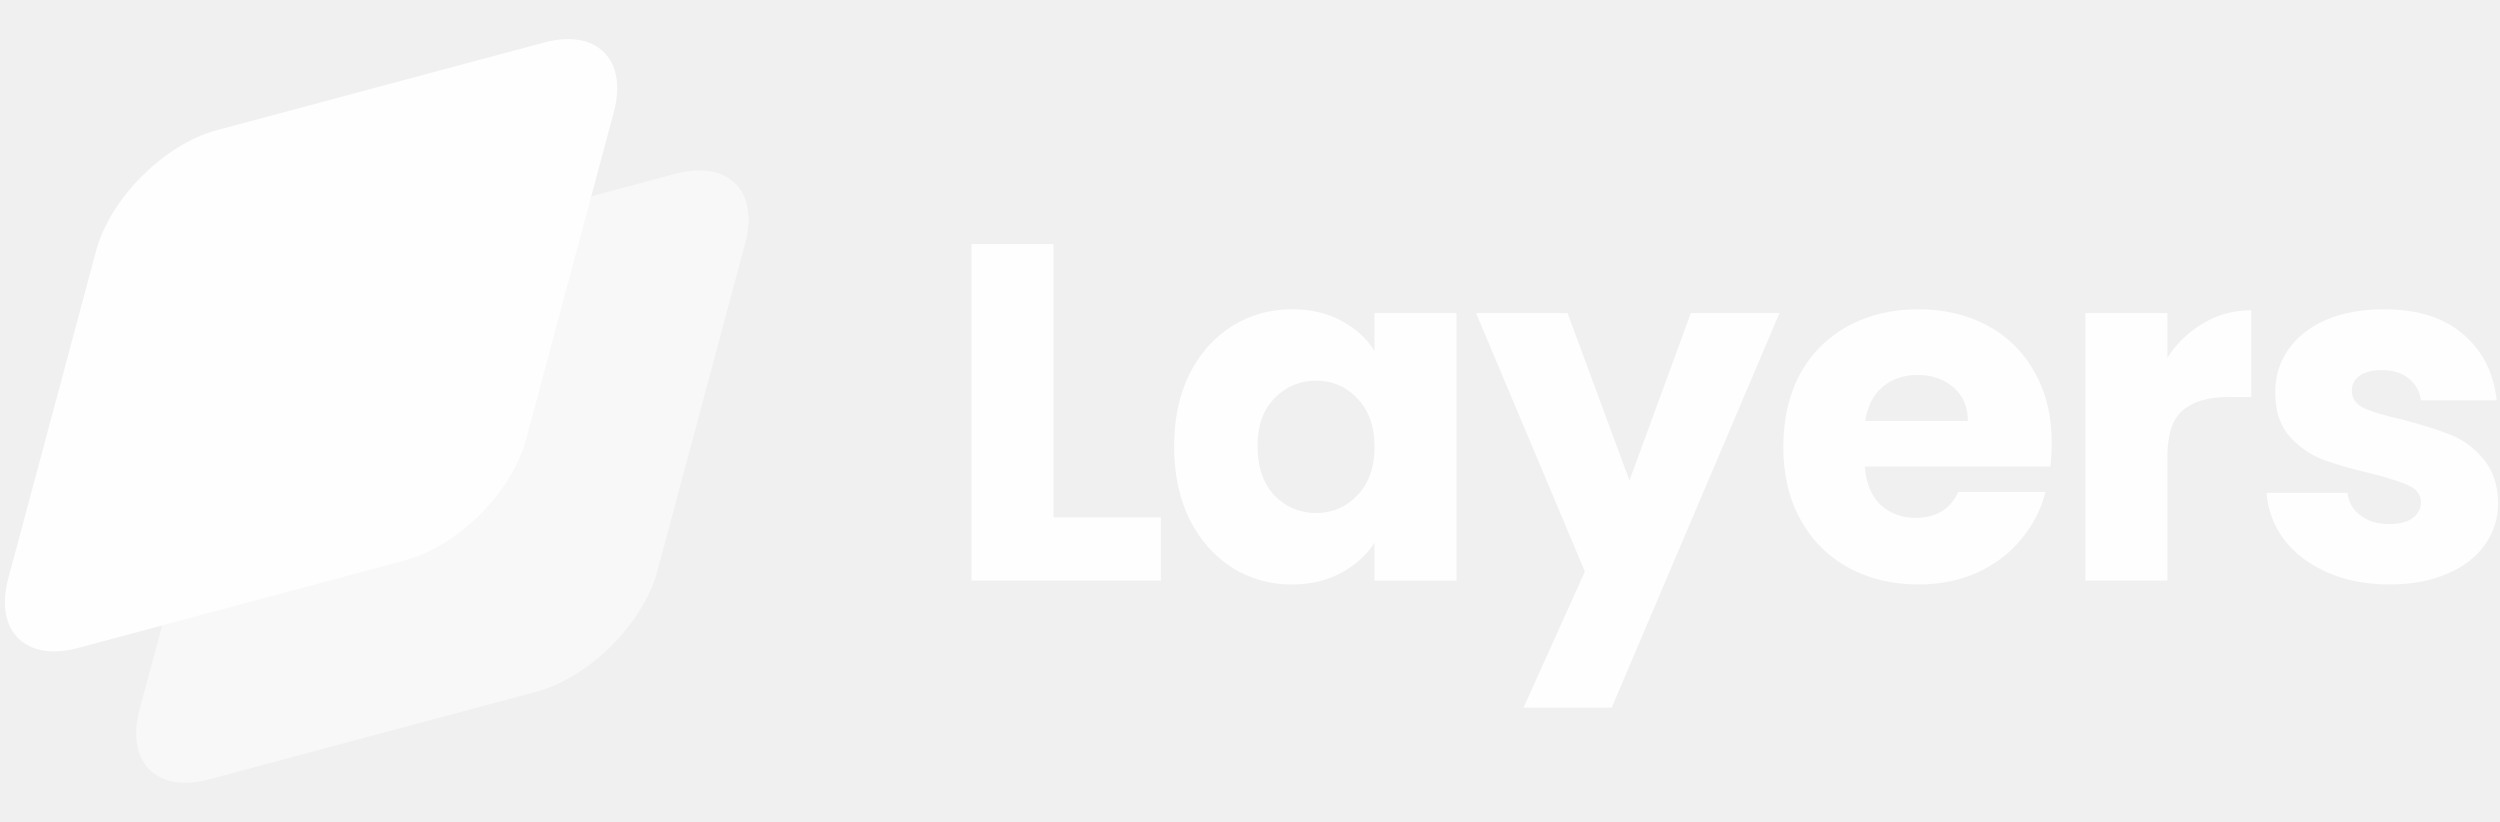
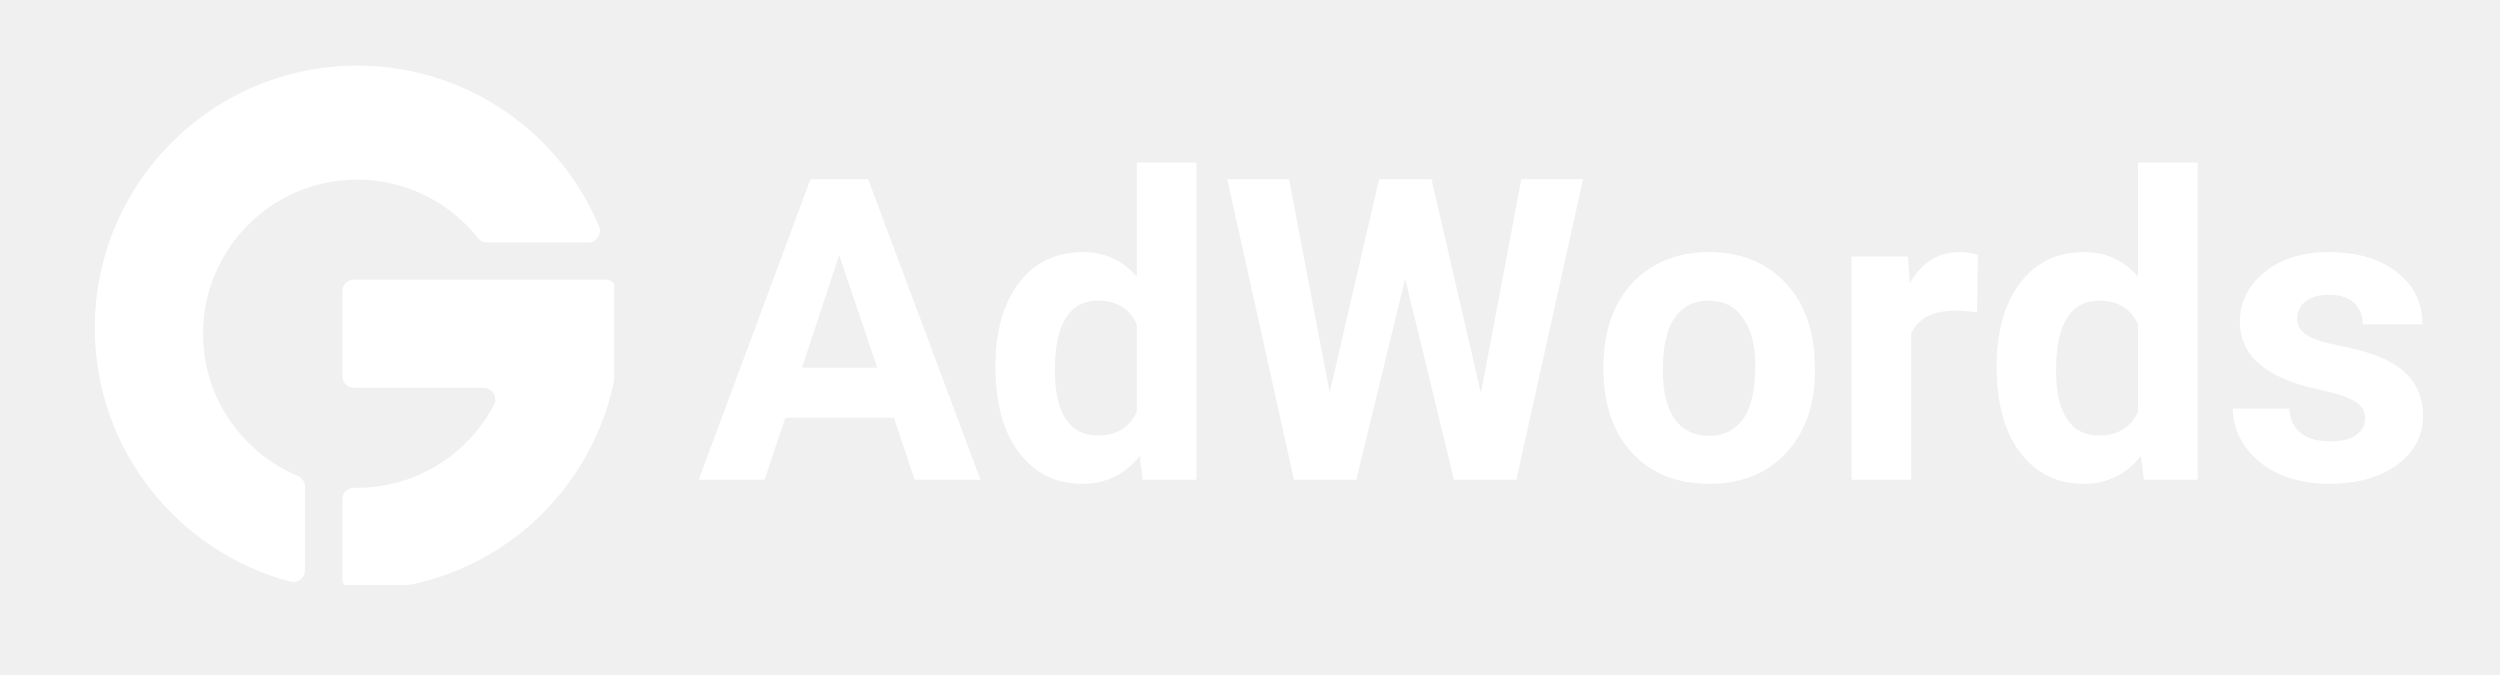
- <svg xmlns="http://www.w3.org/2000/svg" width="146" height="48" viewBox="0 0 146 48" fill="none">
-   <g opacity=".9" fill="#fff">
-     <path opacity=".6" d="M13.277 22.318c.823-3.068 3.977-6.222 7.045-7.044l19.129-5.127c3.068-.822 4.889.999 4.067 4.067l-5.127 19.13c-.822 3.067-3.976 6.221-7.044 7.044l-19.13 5.126c-3.067.822-4.888-.999-4.066-4.067l5.127-19.129z" />
-     <path d="M5.609 14.65c.822-3.069 3.976-6.223 7.044-7.045l19.13-5.126c3.067-.823 4.888.998 4.066 4.066l-5.126 19.13c-.823 3.067-3.976 6.221-7.045 7.044L4.55 37.845c-3.068.822-4.889-.998-4.067-4.067L5.61 14.65zm55.915 15.563h6.272v3.696h-11.06V14.253h4.788v15.96zm7.044-4.143c0-1.606.299-3.015.896-4.229.616-1.213 1.447-2.146 2.492-2.8 1.045-.653 2.212-.98 3.5-.98 1.101 0 2.063.224 2.884.672.84.448 1.484 1.036 1.932 1.764v-2.212h4.788V33.91h-4.788v-2.212c-.467.728-1.12 1.316-1.96 1.764-.822.448-1.783.672-2.884.672a6.42 6.42 0 01-3.472-.98c-1.046-.672-1.876-1.614-2.492-2.828-.597-1.232-.896-2.65-.896-4.256zm11.704.027c0-1.195-.336-2.137-1.008-2.828a3.185 3.185 0 00-2.408-1.036c-.952 0-1.764.345-2.436 1.036-.654.672-.98 1.606-.98 2.8 0 1.195.326 2.147.98 2.856.672.69 1.484 1.036 2.436 1.036s1.755-.345 2.408-1.036c.672-.69 1.008-1.633 1.008-2.828zm23.652-7.812l-9.8 23.044h-5.152l3.584-7.952L86.2 18.285h5.348l3.612 9.772 3.584-9.772h5.18zm15.899 7.56c0 .448-.028.915-.084 1.4h-10.836c.075.97.383 1.717.924 2.24.56.504 1.241.756 2.044.756 1.195 0 2.025-.504 2.492-1.512h5.096a6.895 6.895 0 01-1.428 2.772c-.672.821-1.521 1.466-2.548 1.932-1.027.467-2.175.7-3.444.7-1.531 0-2.893-.327-4.088-.98a6.97 6.97 0 01-2.8-2.8c-.672-1.213-1.008-2.632-1.008-4.256s.327-3.043.98-4.256a6.968 6.968 0 012.8-2.8c1.195-.653 2.567-.98 4.116-.98 1.512 0 2.856.317 4.032.952a6.742 6.742 0 012.744 2.716c.672 1.176 1.008 2.548 1.008 4.116zm-4.9-1.26c0-.821-.28-1.475-.84-1.96-.56-.485-1.26-.728-2.1-.728-.803 0-1.484.234-2.044.7-.541.467-.877 1.13-1.008 1.988h5.992zm11.654-3.695a6.183 6.183 0 012.1-2.017c.84-.504 1.773-.756 2.8-.756v5.068h-1.316c-1.195 0-2.091.262-2.688.784-.597.504-.896 1.4-.896 2.688v7.252h-4.788V18.285h4.788v2.604zm12.985 13.243c-1.363 0-2.576-.233-3.64-.7-1.064-.466-1.904-1.101-2.52-1.904a5.112 5.112 0 01-1.036-2.744h4.732c.056.541.308.98.756 1.316.448.336.998.504 1.652.504.597 0 1.054-.112 1.372-.336.336-.242.504-.55.504-.924 0-.448-.234-.774-.7-.98-.467-.224-1.223-.466-2.268-.728-1.12-.261-2.054-.532-2.8-.812a5.023 5.023 0 01-1.932-1.372c-.542-.634-.812-1.484-.812-2.548 0-.896.242-1.708.728-2.436.504-.747 1.232-1.335 2.184-1.764.97-.43 2.118-.644 3.444-.644 1.96 0 3.5.486 4.62 1.456 1.138.97 1.792 2.259 1.96 3.864h-4.424c-.075-.541-.318-.97-.728-1.288-.392-.317-.915-.476-1.568-.476-.56 0-.99.112-1.288.336a.992.992 0 00-.448.868c0 .448.233.784.7 1.008.485.224 1.232.448 2.24.672 1.157.299 2.1.598 2.828.896.728.28 1.362.747 1.904 1.4.56.635.849 1.494.868 2.576 0 .915-.262 1.736-.784 2.464-.504.71-1.242 1.27-2.212 1.68-.952.41-2.063.616-3.332.616z" />
+ <svg xmlns="http://www.w3.org/2000/svg" width="178" zoomAndPan="magnify" viewBox="0 0 133.5 36" height="48" preserveAspectRatio="xMidYMid meet" version="1.0">
+   <defs>
+     <g />
+     <clipPath id="b7987dfb83">
+       <path d="M 5.062 3.504 L 32.793 3.504 L 32.793 31.234 L 5.062 31.234 Z M 5.062 3.504 " clip-rule="nonzero" />
+     </clipPath>
+     <clipPath id="af9b2432ba">
+       <path d="M 18 14 L 32.793 14 L 32.793 31.234 L 18 31.234 Z M 18 14 " clip-rule="nonzero" />
+     </clipPath>
+   </defs>
+   <g clip-path="url(#b7987dfb83)">
+     <path fill="#ffffff" d="M 16.285 25.988 L 16.285 30.457 C 16.285 30.867 15.898 31.16 15.504 31.059 C 9.504 29.477 5.062 24 5.062 17.512 C 5.062 9.785 11.348 3.504 19.07 3.504 C 24.727 3.504 29.797 6.875 31.988 12.09 C 32.16 12.5 31.859 12.949 31.418 12.949 L 26.012 12.949 C 25.824 12.949 25.648 12.867 25.531 12.719 C 23.973 10.75 21.598 9.59 19.07 9.59 C 14.355 9.59 10.555 13.574 10.859 18.355 C 11.059 21.523 13.082 24.234 15.902 25.414 C 16.133 25.512 16.285 25.738 16.285 25.988 " fill-opacity="1" fill-rule="evenodd" />
+   </g>
+   <g clip-path="url(#af9b2432ba)">
+     <path fill="#ffffff" d="M 33.078 17.512 C 33.078 18.266 33.016 19.023 32.895 19.766 C 32.371 23.012 30.703 25.984 28.191 28.141 C 25.656 30.316 22.418 31.516 19.07 31.516 C 19.012 31.516 18.953 31.516 18.895 31.516 C 18.555 31.512 18.281 31.234 18.281 30.895 L 18.281 26.664 C 18.281 26.316 18.566 26.039 18.914 26.047 C 22.109 26.105 24.969 24.324 26.379 21.613 C 26.59 21.199 26.289 20.707 25.824 20.707 L 18.898 20.707 C 18.559 20.707 18.281 20.43 18.281 20.086 L 18.281 15.551 C 18.281 15.207 18.559 14.93 18.898 14.93 L 32.32 14.93 C 32.637 14.93 32.902 15.168 32.938 15.48 L 32.988 15.93 C 33.047 16.449 33.078 16.984 33.078 17.512 " fill-opacity="1" fill-rule="evenodd" />
+   </g>
+   <g fill="#ffffff" fill-opacity="1">
+     <g transform="translate(37.23319, 25.6173)">
+       <g>
+         <path d="M 10.5 -3.312 L 4.703 -3.312 L 3.594 0 L 0.078 0 L 6.047 -16.047 L 9.125 -16.047 L 15.125 0 L 11.609 0 Z M 5.594 -5.984 L 9.609 -5.984 L 7.578 -12 Z M 5.594 -5.984 " />
+       </g>
+     </g>
+   </g>
+   <g fill="#ffffff" fill-opacity="1">
+     <g transform="translate(52.4235, 25.6173)">
+       <g>
+         <path d="M 0.734 -6.047 C 0.734 -7.91 1.148 -9.395 1.984 -10.5 C 2.816 -11.602 3.957 -12.156 5.406 -12.156 C 6.562 -12.156 7.52 -11.719 8.281 -10.844 L 8.281 -16.938 L 11.469 -16.938 L 11.469 0 L 8.594 0 L 8.438 -1.266 C 7.645 -0.273 6.625 0.219 5.375 0.219 C 3.977 0.219 2.852 -0.332 2 -1.438 C 1.156 -2.539 0.734 -4.078 0.734 -6.047 Z M 3.906 -5.828 C 3.906 -4.703 4.098 -3.844 4.484 -3.25 C 4.879 -2.656 5.453 -2.359 6.203 -2.359 C 7.18 -2.359 7.875 -2.773 8.281 -3.609 L 8.281 -8.312 C 7.883 -9.145 7.195 -9.562 6.219 -9.562 C 4.676 -9.562 3.906 -8.316 3.906 -5.828 Z M 3.906 -5.828 " />
+       </g>
+     </g>
+   </g>
+   <g fill="#ffffff" fill-opacity="1">
+     <g transform="translate(65.14455, 25.6173)">
+       <g>
+         <path d="M 13.938 -4.625 L 16.094 -16.047 L 19.391 -16.047 L 15.828 0 L 12.5 0 L 9.891 -10.734 L 7.281 0 L 3.953 0 L 0.391 -16.047 L 3.688 -16.047 L 5.859 -4.656 L 8.5 -16.047 L 11.297 -16.047 Z M 13.938 -4.625 " />
+       </g>
+     </g>
+   </g>
+   <g fill="#ffffff" fill-opacity="1">
+     <g transform="translate(84.88754, 25.6173)">
+       <g>
+         <path d="M 0.734 -6.078 C 0.734 -7.254 0.957 -8.305 1.406 -9.234 C 1.863 -10.16 2.52 -10.879 3.375 -11.391 C 4.227 -11.898 5.223 -12.156 6.359 -12.156 C 7.973 -12.156 9.285 -11.66 10.297 -10.672 C 11.316 -9.68 11.883 -8.344 12 -6.656 L 12.031 -5.844 C 12.031 -4.008 11.52 -2.539 10.5 -1.438 C 9.477 -0.332 8.102 0.219 6.375 0.219 C 4.656 0.219 3.285 -0.332 2.266 -1.438 C 1.242 -2.539 0.734 -4.039 0.734 -5.938 Z M 3.906 -5.844 C 3.906 -4.707 4.117 -3.836 4.547 -3.234 C 4.973 -2.641 5.586 -2.344 6.391 -2.344 C 7.16 -2.344 7.758 -2.641 8.188 -3.234 C 8.625 -3.828 8.844 -4.773 8.844 -6.078 C 8.844 -7.18 8.625 -8.035 8.188 -8.641 C 7.758 -9.254 7.148 -9.562 6.359 -9.562 C 5.578 -9.562 4.973 -9.258 4.547 -8.656 C 4.117 -8.051 3.906 -7.113 3.906 -5.844 Z M 3.906 -5.844 " />
+       </g>
+     </g>
+   </g>
+   <g fill="#ffffff" fill-opacity="1">
+     <g transform="translate(97.65269, 25.6173)">
+       <g>
+         <path d="M 7.922 -8.938 C 7.492 -9 7.113 -9.031 6.781 -9.031 C 5.57 -9.031 4.781 -8.625 4.406 -7.812 L 4.406 0 L 1.219 0 L 1.219 -11.922 L 4.234 -11.922 L 4.328 -10.5 C 4.961 -11.602 5.848 -12.156 6.984 -12.156 C 7.328 -12.156 7.656 -12.102 7.969 -12 Z M 7.922 -8.938 " />
+       </g>
+     </g>
+   </g>
+   <g fill="#ffffff" fill-opacity="1">
+     <g transform="translate(105.8872, 25.6173)">
+       <g>
+         <path d="M 0.734 -6.047 C 0.734 -7.91 1.148 -9.395 1.984 -10.5 C 2.816 -11.602 3.957 -12.156 5.406 -12.156 C 6.562 -12.156 7.52 -11.719 8.281 -10.844 L 8.281 -16.938 L 11.469 -16.938 L 11.469 0 L 8.594 0 L 8.438 -1.266 C 7.645 -0.273 6.625 0.219 5.375 0.219 C 3.977 0.219 2.852 -0.332 2 -1.438 C 1.156 -2.539 0.734 -4.078 0.734 -6.047 Z M 3.906 -5.828 C 3.906 -4.703 4.098 -3.844 4.484 -3.25 C 4.879 -2.656 5.453 -2.359 6.203 -2.359 C 7.18 -2.359 7.875 -2.773 8.281 -3.609 L 8.281 -8.312 C 7.883 -9.145 7.195 -9.562 6.219 -9.562 C 4.676 -9.562 3.906 -8.316 3.906 -5.828 Z M 3.906 -5.828 " />
+       </g>
+     </g>
+   </g>
+   <g fill="#ffffff" fill-opacity="1">
+     <g transform="translate(118.6083, 25.6173)">
+       <g>
+         <path d="M 7.688 -3.297 C 7.688 -3.68 7.492 -3.984 7.109 -4.203 C 6.723 -4.43 6.102 -4.633 5.25 -4.812 C 2.414 -5.406 1 -6.613 1 -8.438 C 1 -9.488 1.438 -10.367 2.312 -11.078 C 3.188 -11.797 4.332 -12.156 5.75 -12.156 C 7.27 -12.156 8.484 -11.797 9.391 -11.078 C 10.297 -10.367 10.75 -9.441 10.75 -8.297 L 7.562 -8.297 C 7.562 -8.754 7.414 -9.129 7.125 -9.422 C 6.832 -9.723 6.375 -9.875 5.75 -9.875 C 5.207 -9.875 4.789 -9.754 4.5 -9.516 C 4.207 -9.273 4.062 -8.969 4.062 -8.594 C 4.062 -8.238 4.227 -7.953 4.562 -7.734 C 4.895 -7.516 5.457 -7.328 6.25 -7.172 C 7.039 -7.016 7.707 -6.836 8.25 -6.641 C 9.938 -6.016 10.781 -4.941 10.781 -3.422 C 10.781 -2.336 10.312 -1.457 9.375 -0.781 C 8.445 -0.113 7.242 0.219 5.766 0.219 C 4.766 0.219 3.875 0.039 3.094 -0.312 C 2.32 -0.664 1.719 -1.156 1.281 -1.781 C 0.844 -2.406 0.625 -3.078 0.625 -3.797 L 3.641 -3.797 C 3.672 -3.223 3.879 -2.785 4.266 -2.484 C 4.648 -2.191 5.172 -2.047 5.828 -2.047 C 6.441 -2.047 6.906 -2.16 7.219 -2.391 C 7.531 -2.617 7.688 -2.922 7.688 -3.297 Z M 7.688 -3.297 " />
+       </g>
+     </g>
  </g>
</svg>
